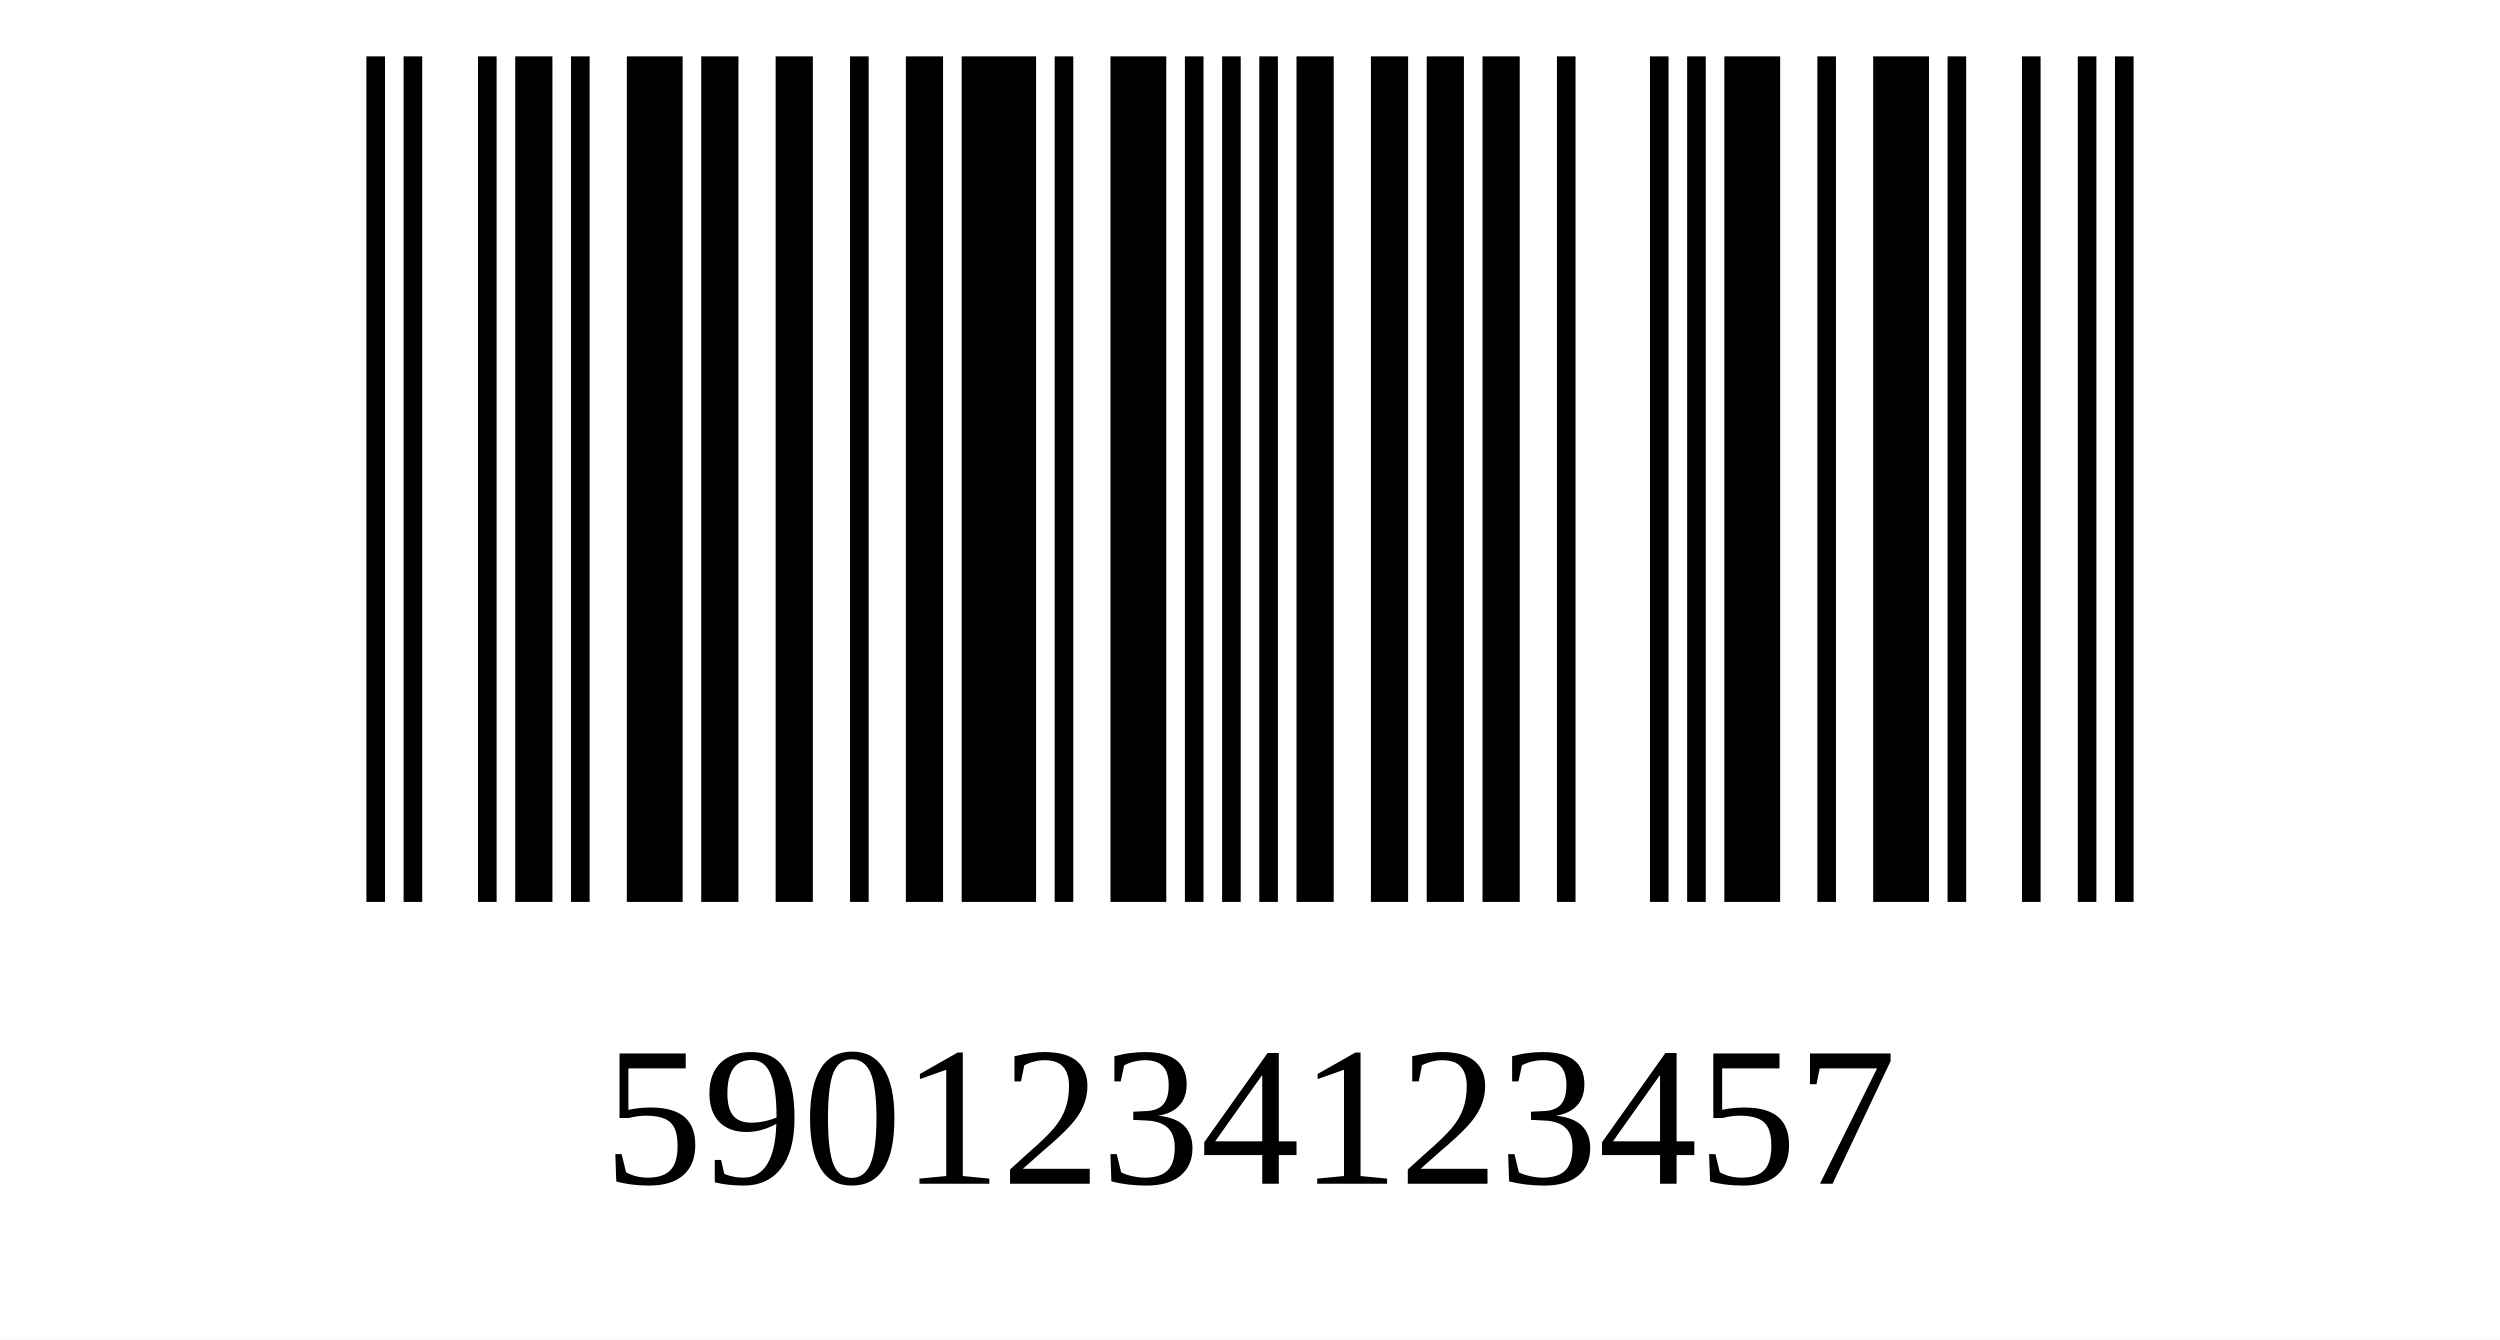
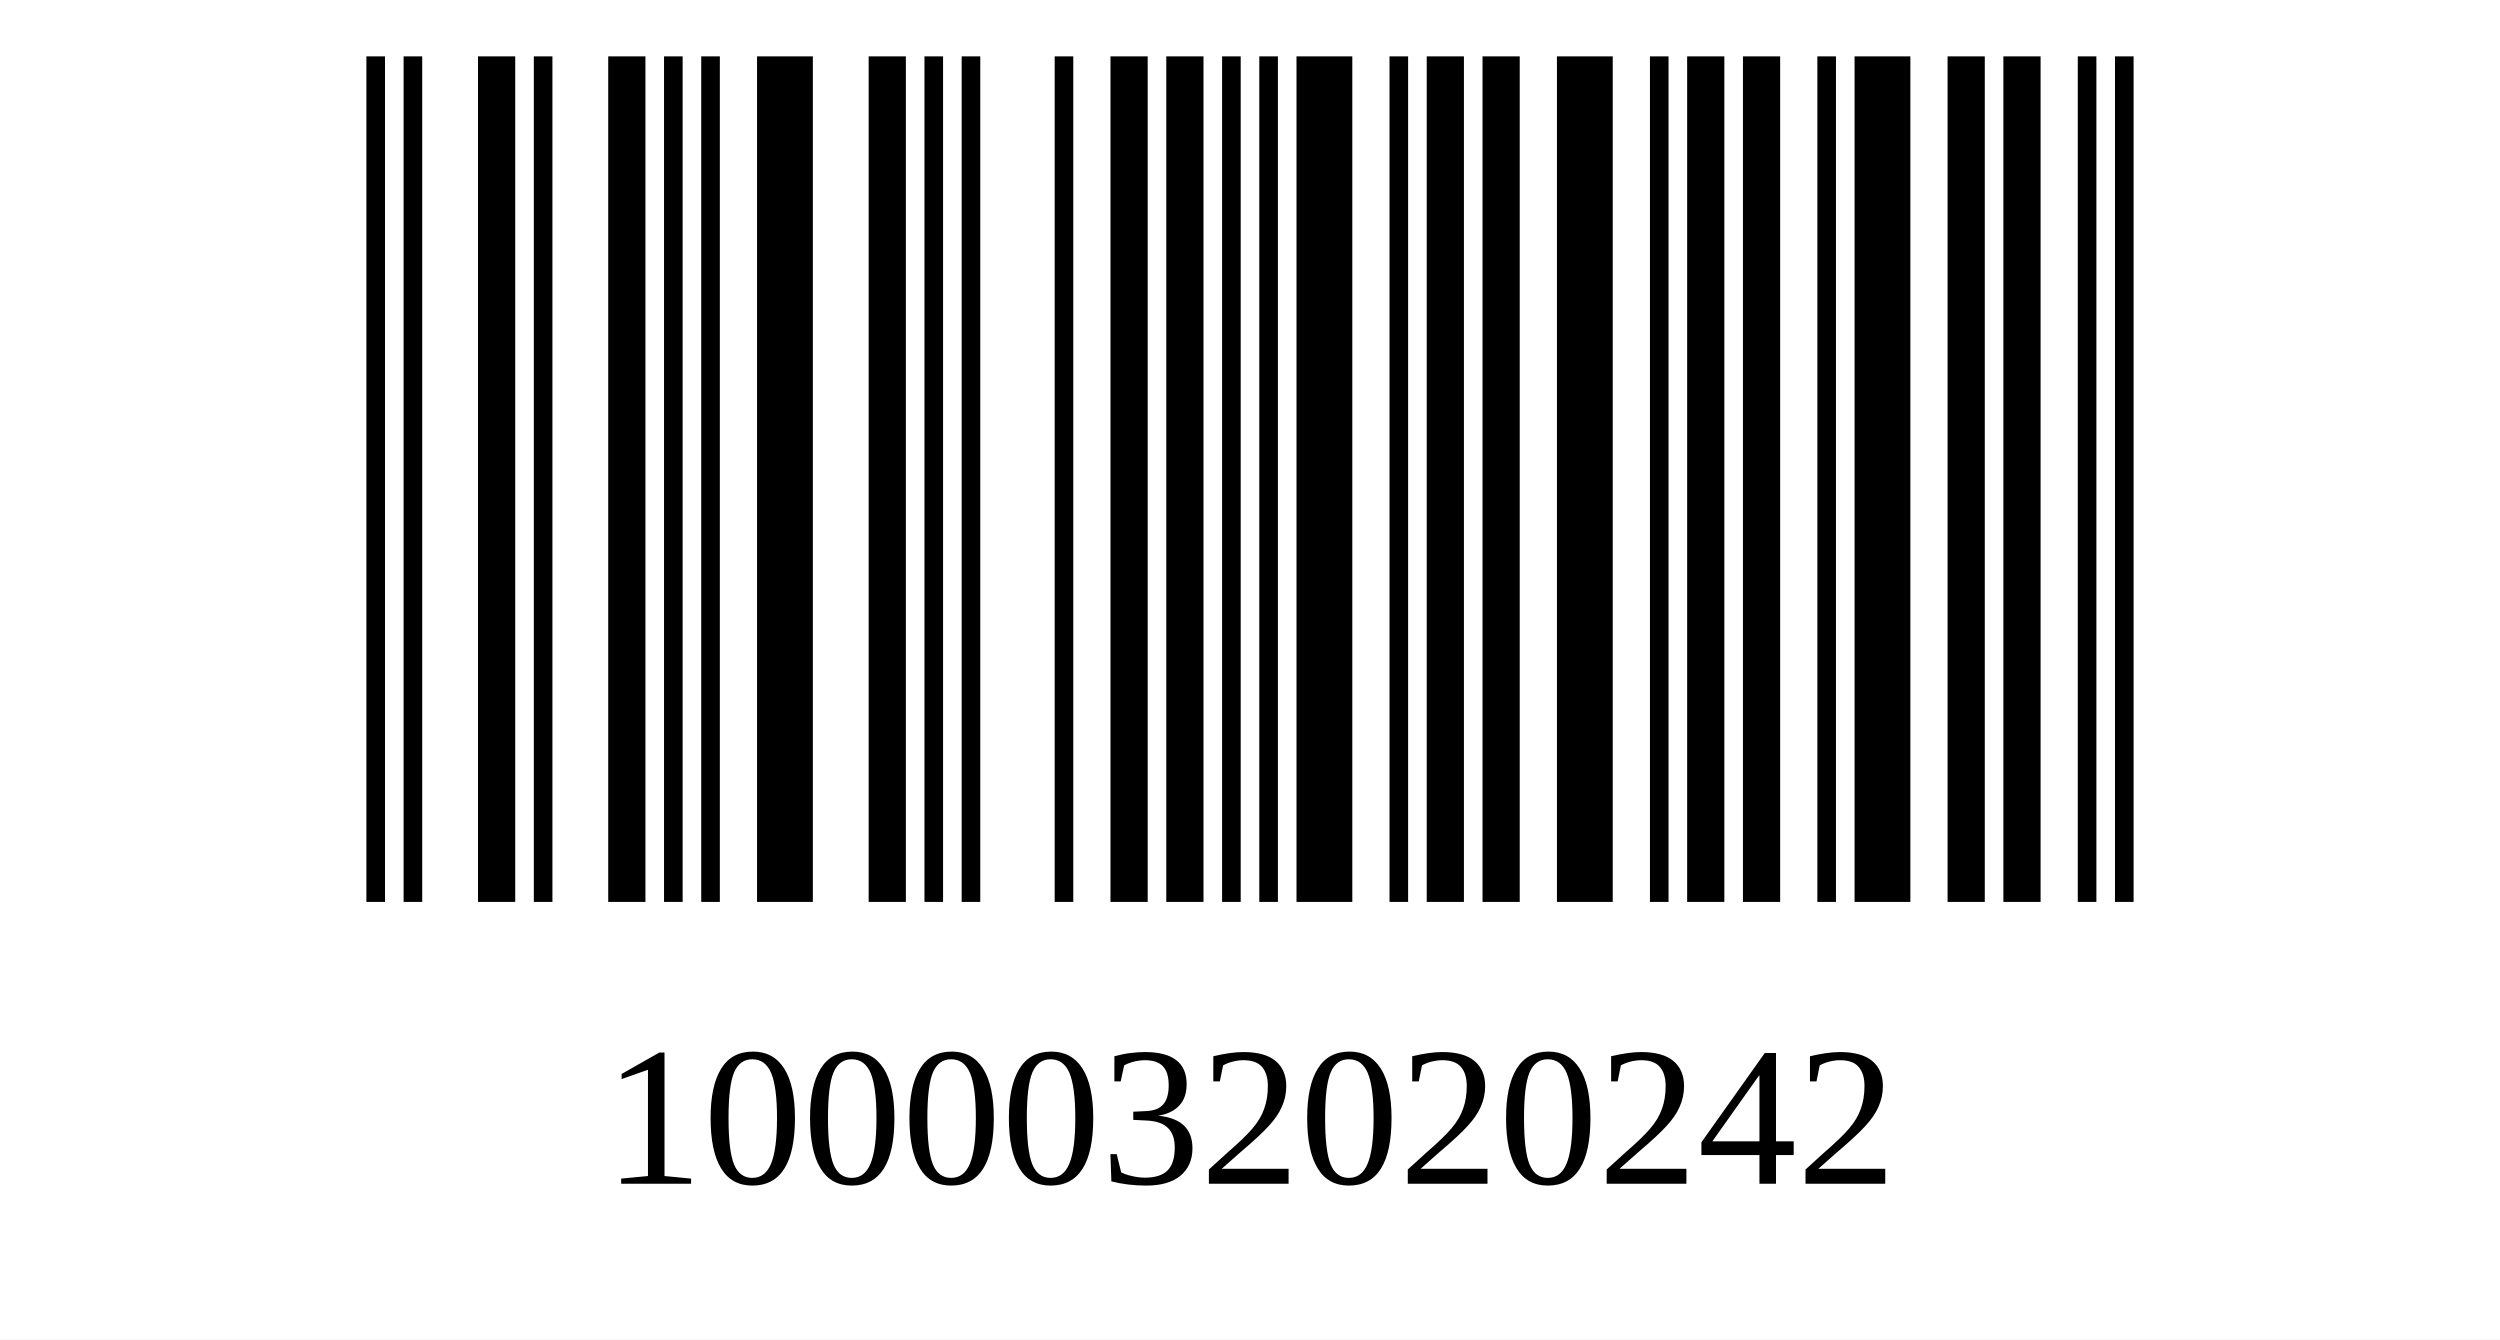
<svg xmlns="http://www.w3.org/2000/svg" version="1.1" width="44.350mm" height="23.764mm">
  <g id="barcode_group">
    <rect width="100%" height="100%" style="fill:white" />
    <rect x="6.500mm" y="1.000mm" width="0.330mm" height="15.000mm" style="fill:black;" />
    <rect x="7.160mm" y="1.000mm" width="0.330mm" height="15.000mm" style="fill:black;" />
-     <rect x="8.480mm" y="1.000mm" width="0.330mm" height="15.000mm" style="fill:black;" />
-     <rect x="9.140mm" y="1.000mm" width="0.660mm" height="15.000mm" style="fill:black;" />
-     <rect x="10.130mm" y="1.000mm" width="0.330mm" height="15.000mm" style="fill:black;" />
-     <rect x="11.120mm" y="1.000mm" width="0.990mm" height="15.000mm" style="fill:black;" />
-     <rect x="12.440mm" y="1.000mm" width="0.660mm" height="15.000mm" style="fill:black;" />
-     <rect x="13.760mm" y="1.000mm" width="0.660mm" height="15.000mm" style="fill:black;" />
-     <rect x="15.080mm" y="1.000mm" width="0.330mm" height="15.000mm" style="fill:black;" />
-     <rect x="16.070mm" y="1.000mm" width="0.660mm" height="15.000mm" style="fill:black;" />
-     <rect x="17.060mm" y="1.000mm" width="1.320mm" height="15.000mm" style="fill:black;" />
+     <rect x="8.480mm" y="1.000mm" width="0.660mm" height="15.000mm" style="fill:black;" />
+     <rect x="9.470mm" y="1.000mm" width="0.330mm" height="15.000mm" style="fill:black;" />
+     <rect x="10.790mm" y="1.000mm" width="0.660mm" height="15.000mm" style="fill:black;" />
+     <rect x="11.780mm" y="1.000mm" width="0.330mm" height="15.000mm" style="fill:black;" />
+     <rect x="12.440mm" y="1.000mm" width="0.330mm" height="15.000mm" style="fill:black;" />
+     <rect x="13.430mm" y="1.000mm" width="0.990mm" height="15.000mm" style="fill:black;" />
+     <rect x="15.410mm" y="1.000mm" width="0.660mm" height="15.000mm" style="fill:black;" />
+     <rect x="16.400mm" y="1.000mm" width="0.330mm" height="15.000mm" style="fill:black;" />
+     <rect x="17.060mm" y="1.000mm" width="0.330mm" height="15.000mm" style="fill:black;" />
    <rect x="18.710mm" y="1.000mm" width="0.330mm" height="15.000mm" style="fill:black;" />
-     <rect x="19.700mm" y="1.000mm" width="0.990mm" height="15.000mm" style="fill:black;" />
-     <rect x="21.020mm" y="1.000mm" width="0.330mm" height="15.000mm" style="fill:black;" />
+     <rect x="19.700mm" y="1.000mm" width="0.660mm" height="15.000mm" style="fill:black;" />
+     <rect x="20.690mm" y="1.000mm" width="0.660mm" height="15.000mm" style="fill:black;" />
    <rect x="21.680mm" y="1.000mm" width="0.330mm" height="15.000mm" style="fill:black;" />
    <rect x="22.340mm" y="1.000mm" width="0.330mm" height="15.000mm" style="fill:black;" />
-     <rect x="23.000mm" y="1.000mm" width="0.660mm" height="15.000mm" style="fill:black;" />
-     <rect x="24.320mm" y="1.000mm" width="0.660mm" height="15.000mm" style="fill:black;" />
+     <rect x="23.000mm" y="1.000mm" width="0.990mm" height="15.000mm" style="fill:black;" />
+     <rect x="24.650mm" y="1.000mm" width="0.330mm" height="15.000mm" style="fill:black;" />
    <rect x="25.310mm" y="1.000mm" width="0.660mm" height="15.000mm" style="fill:black;" />
    <rect x="26.300mm" y="1.000mm" width="0.660mm" height="15.000mm" style="fill:black;" />
-     <rect x="27.620mm" y="1.000mm" width="0.330mm" height="15.000mm" style="fill:black;" />
+     <rect x="27.620mm" y="1.000mm" width="0.990mm" height="15.000mm" style="fill:black;" />
    <rect x="29.270mm" y="1.000mm" width="0.330mm" height="15.000mm" style="fill:black;" />
-     <rect x="29.930mm" y="1.000mm" width="0.330mm" height="15.000mm" style="fill:black;" />
-     <rect x="30.590mm" y="1.000mm" width="0.990mm" height="15.000mm" style="fill:black;" />
+     <rect x="29.930mm" y="1.000mm" width="0.660mm" height="15.000mm" style="fill:black;" />
+     <rect x="30.920mm" y="1.000mm" width="0.660mm" height="15.000mm" style="fill:black;" />
    <rect x="32.240mm" y="1.000mm" width="0.330mm" height="15.000mm" style="fill:black;" />
-     <rect x="33.230mm" y="1.000mm" width="0.990mm" height="15.000mm" style="fill:black;" />
-     <rect x="34.550mm" y="1.000mm" width="0.330mm" height="15.000mm" style="fill:black;" />
-     <rect x="35.870mm" y="1.000mm" width="0.330mm" height="15.000mm" style="fill:black;" />
+     <rect x="32.900mm" y="1.000mm" width="0.990mm" height="15.000mm" style="fill:black;" />
+     <rect x="34.550mm" y="1.000mm" width="0.660mm" height="15.000mm" style="fill:black;" />
+     <rect x="35.540mm" y="1.000mm" width="0.660mm" height="15.000mm" style="fill:black;" />
    <rect x="36.860mm" y="1.000mm" width="0.330mm" height="15.000mm" style="fill:black;" />
    <rect x="37.520mm" y="1.000mm" width="0.330mm" height="15.000mm" style="fill:black;" />
-     <text x="22.175mm" y="21.000mm" style="fill:black;font-size:10pt;text-anchor:middle;">5901234123457</text>
+     <text x="22.175mm" y="21.000mm" style="fill:black;font-size:10pt;text-anchor:middle;">1000032020242</text>
  </g>
</svg>
